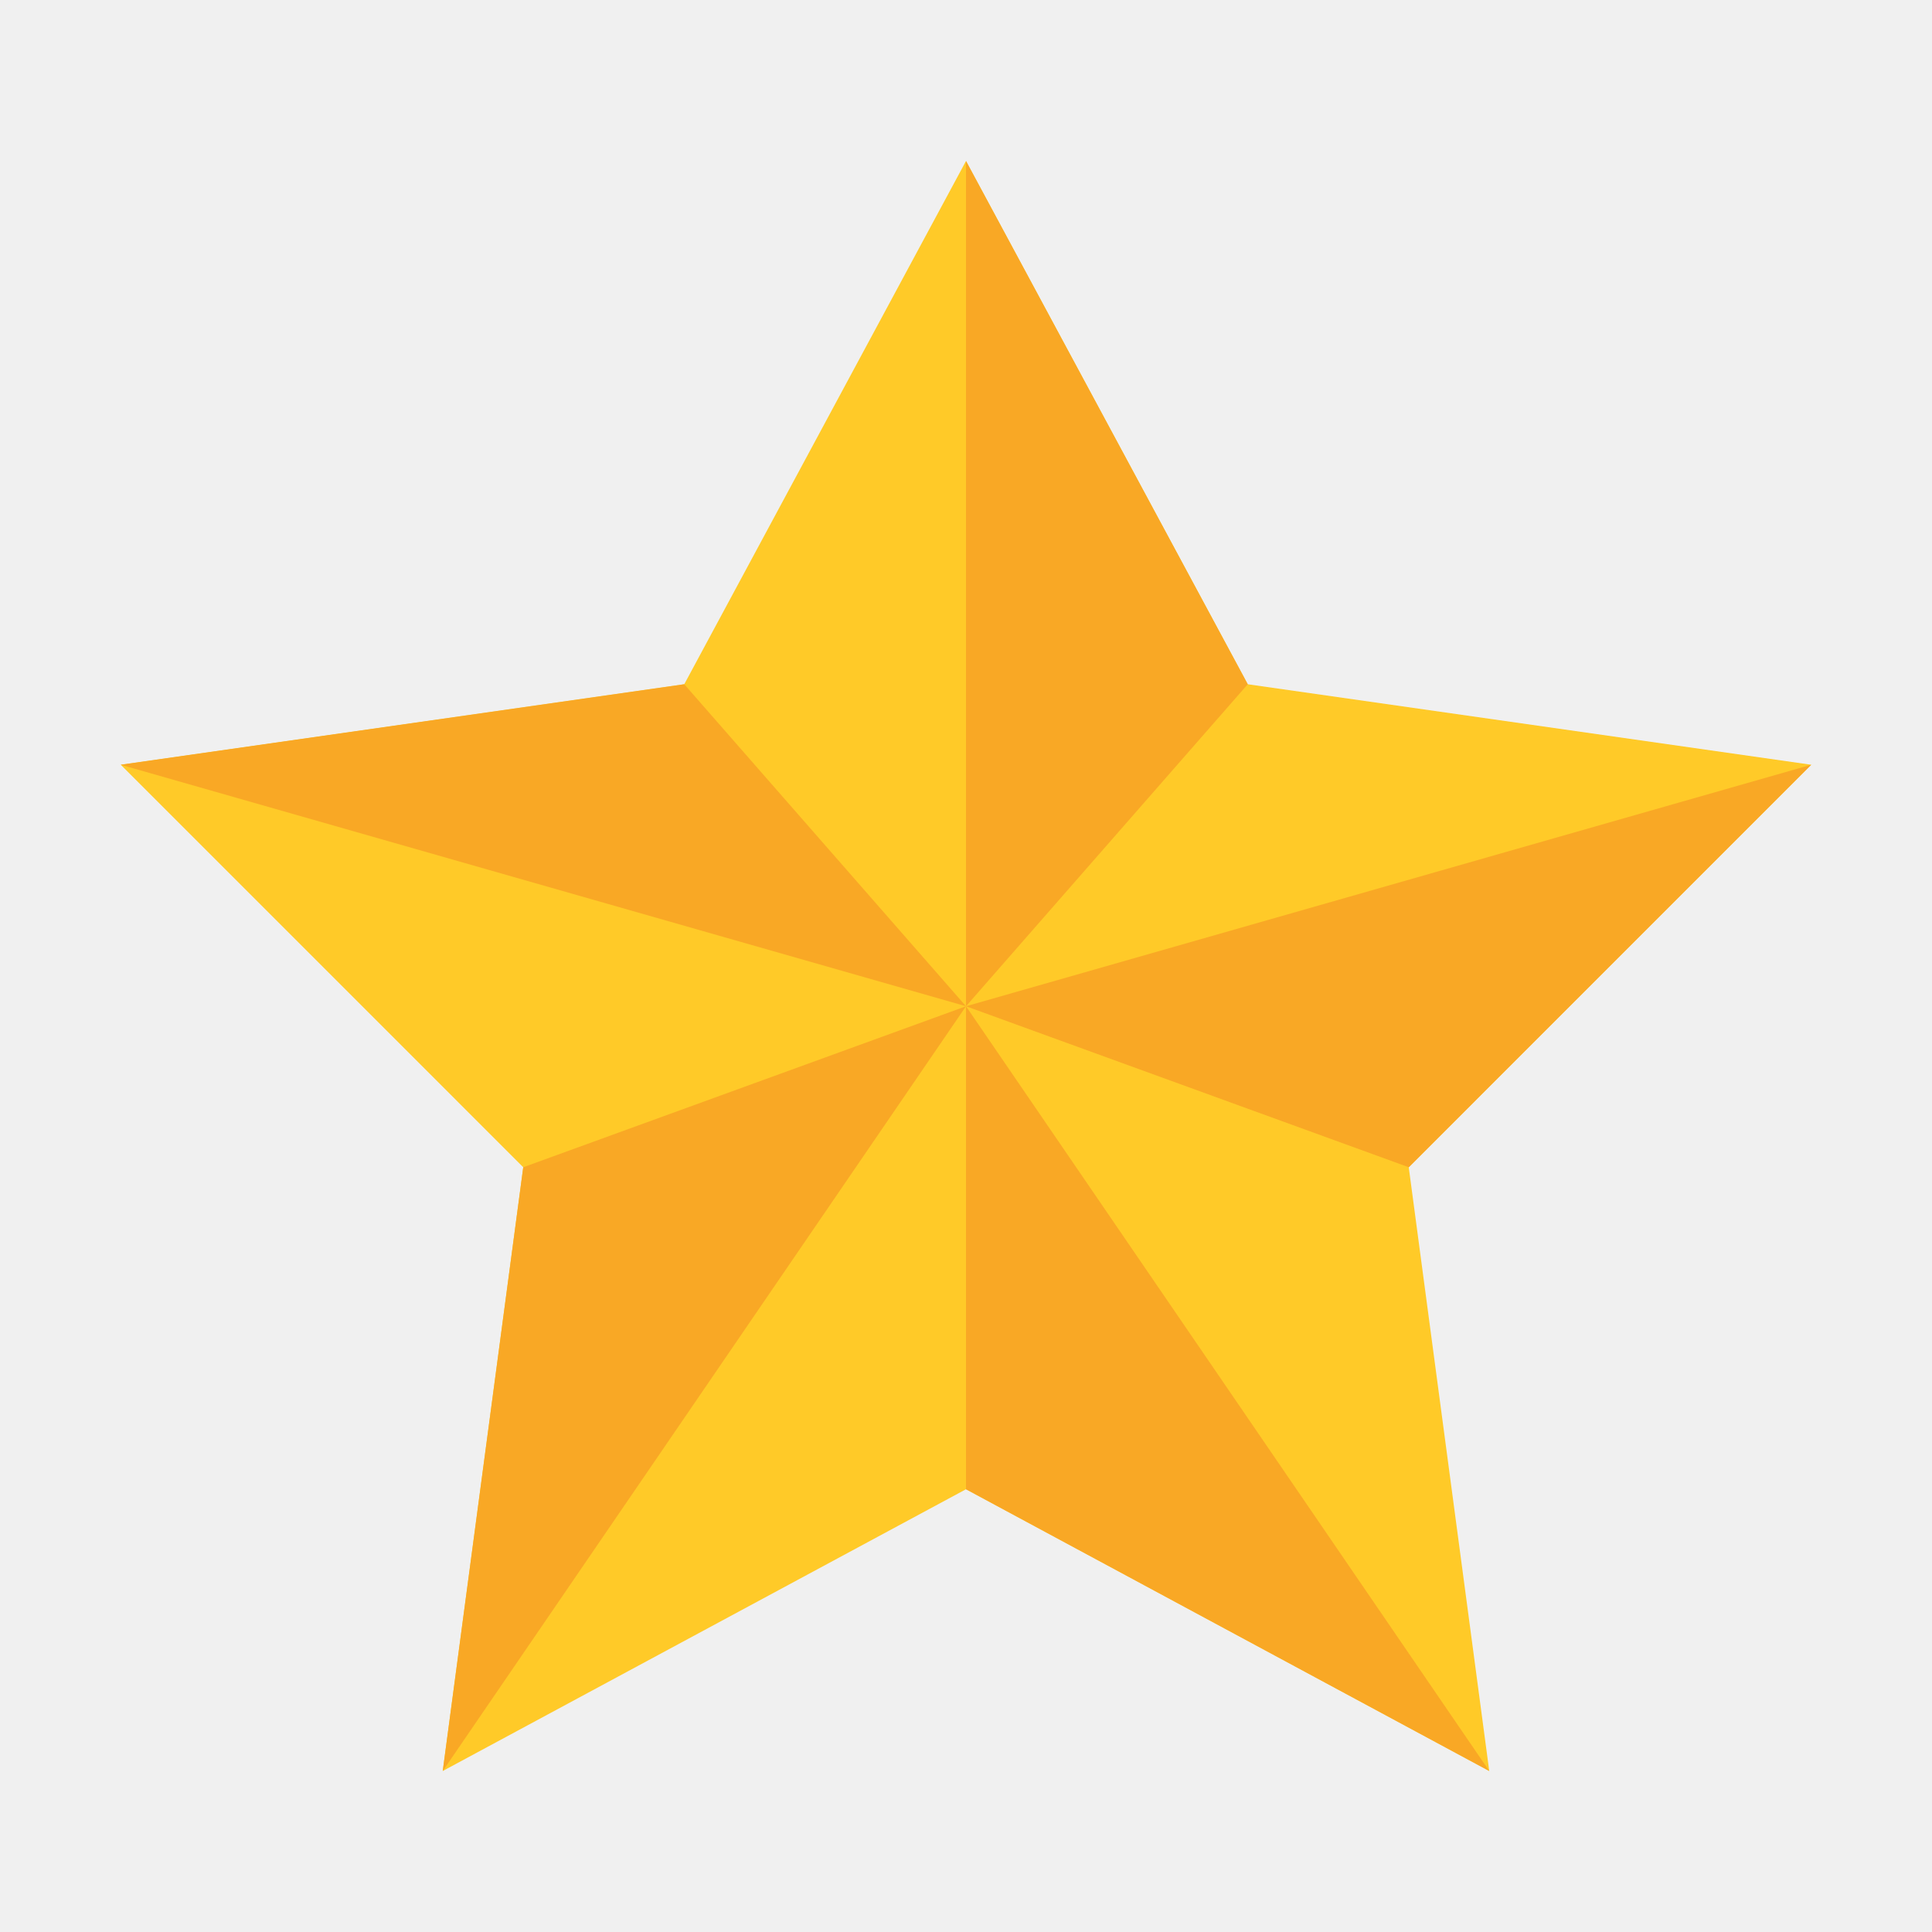
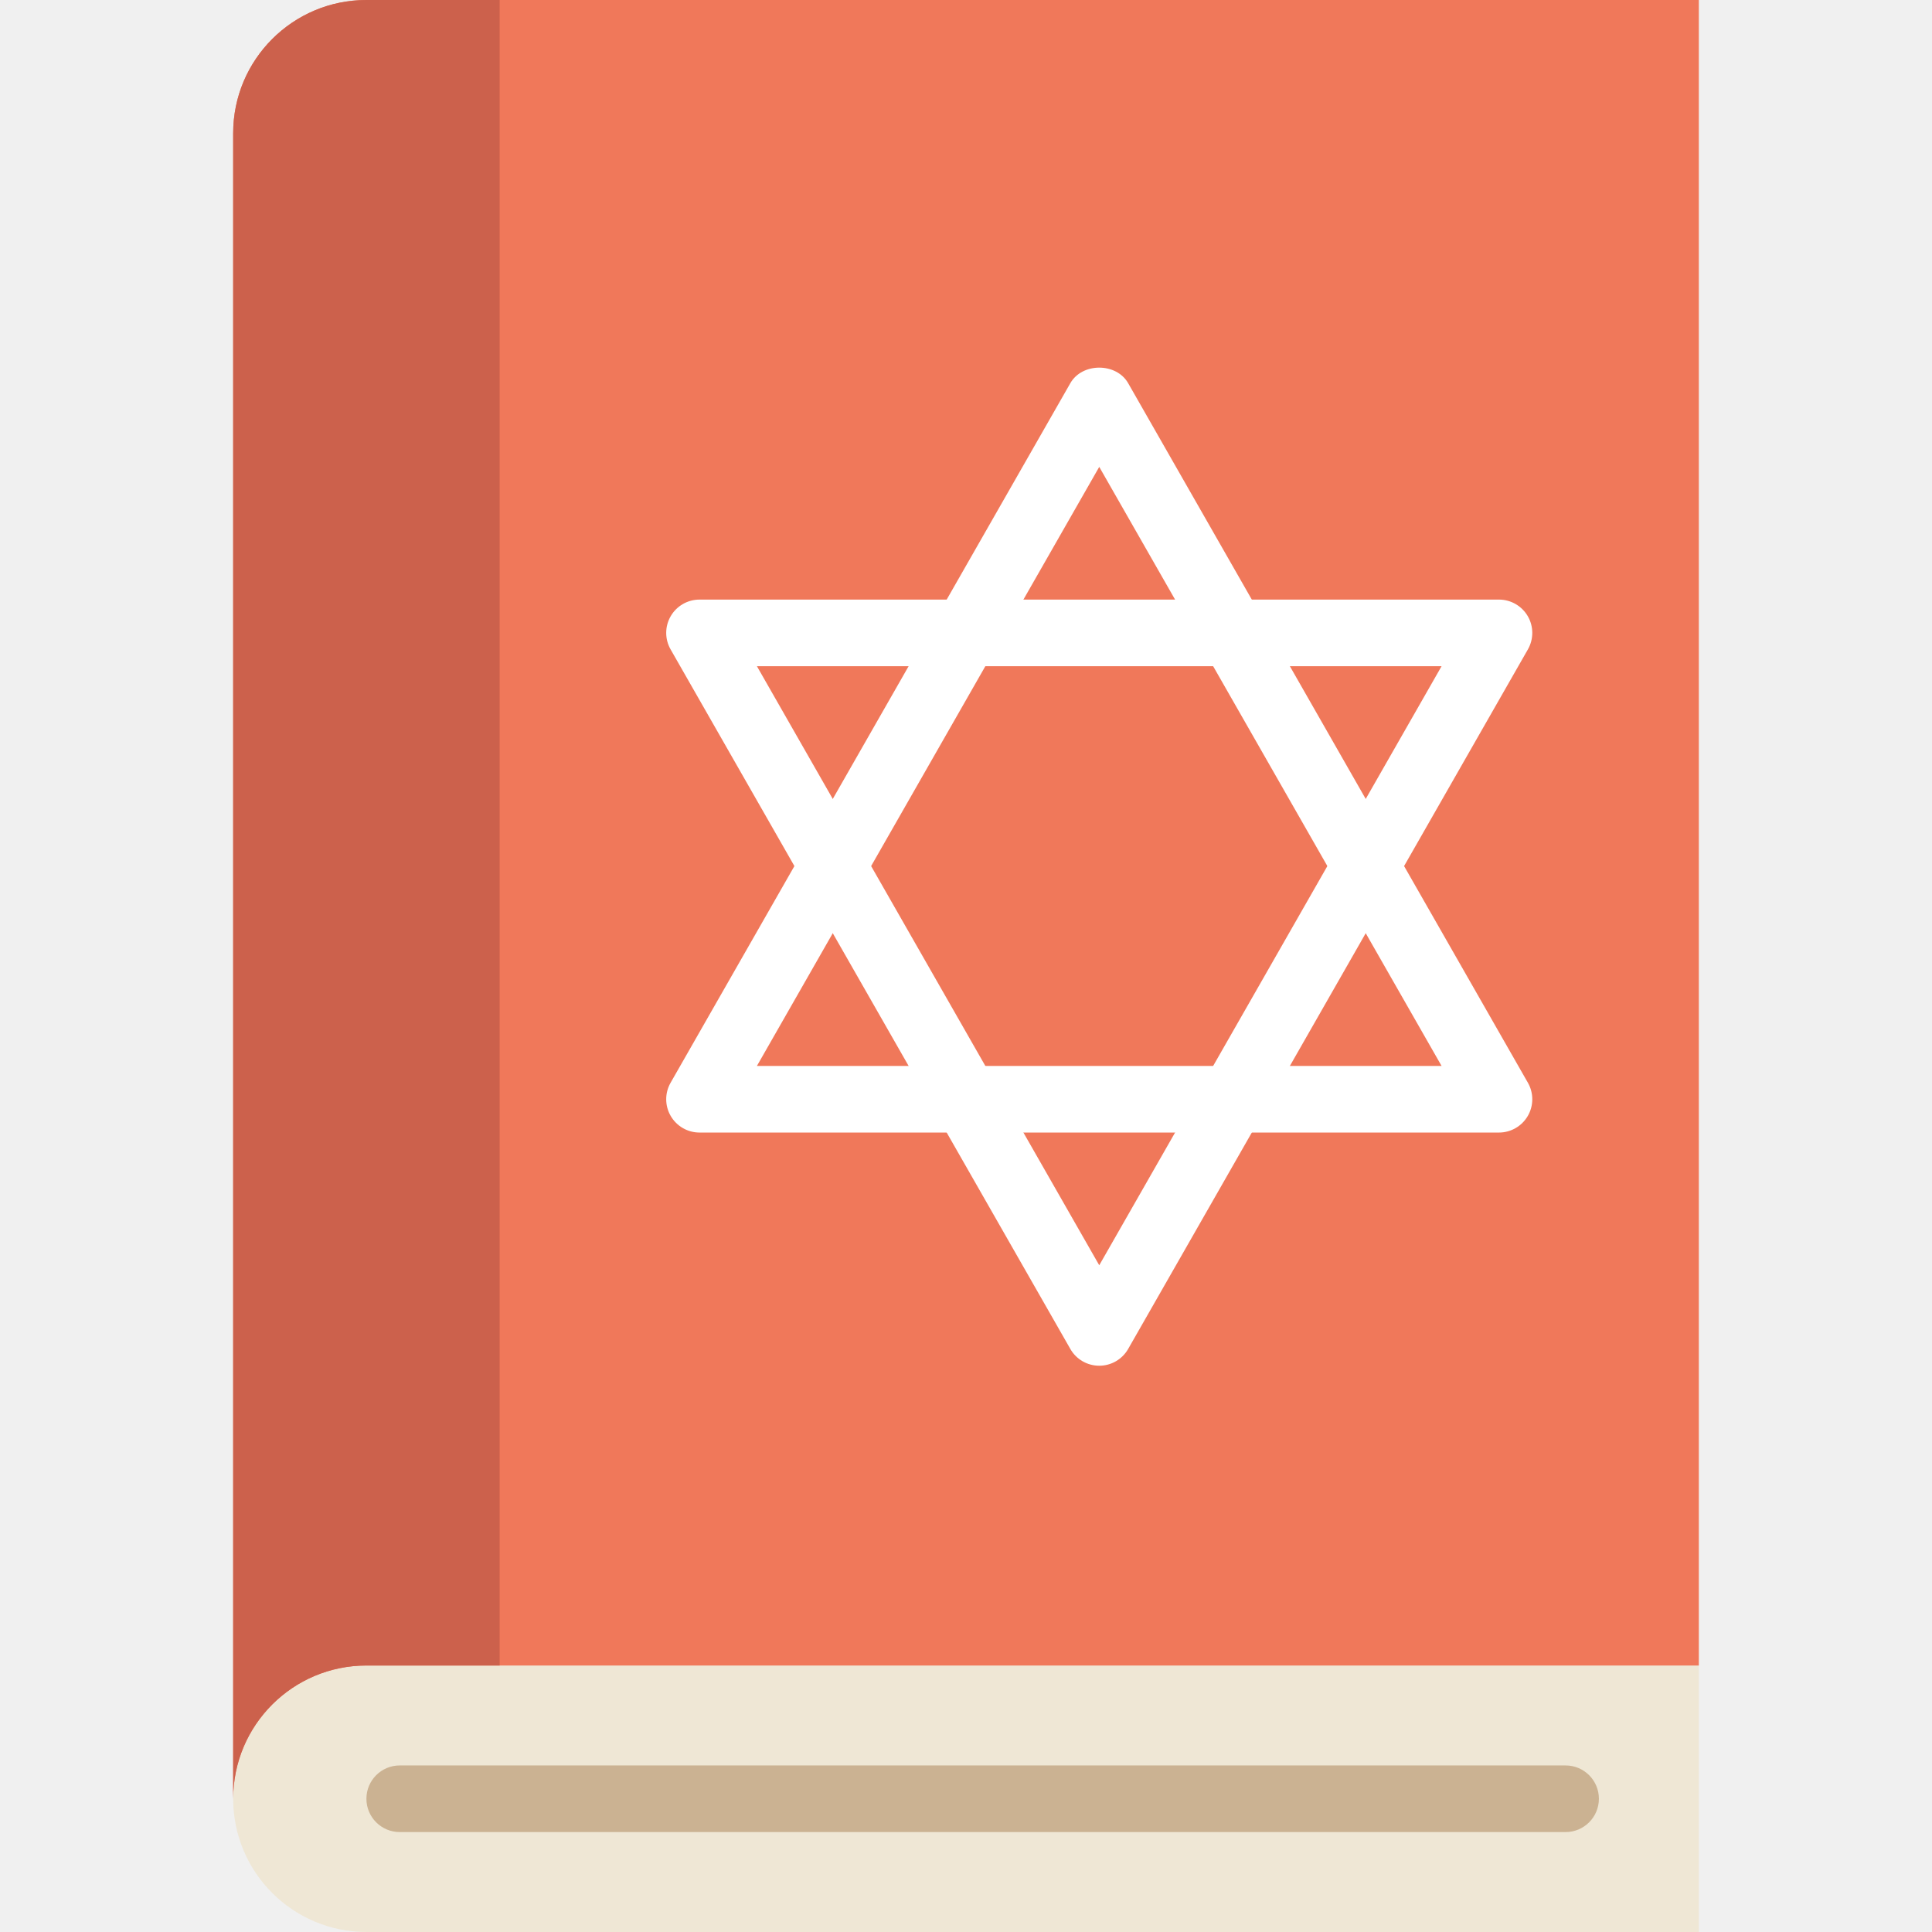
- <svg xmlns="http://www.w3.org/2000/svg" version="1.1" x="0px" y="0px" width="48" height="48" viewBox="0 0 48 48" enable-background="new 0 0 48 48" xml:space="preserve">
-   <polygon fill="#FFCA28" points="24,4 31,17 45,19 35,29 37,44 24,37 11,44 13,29 3,19 17,17 " />
+ <svg xmlns="http://www.w3.org/2000/svg" version="1.1" id="Layer_1" x="0px" y="0px" viewBox="0 0 512 512" style="enable-background:new 0 0 512 512;" xml:space="preserve">
  <g>
-     <polygon fill="#F9A825" points="24,25 31,17 24,4 &#09;" />
-     <polygon fill="#F9A825" points="45,19 24,25 35,29 &#09;" />
-     <polygon fill="#F9A825" points="37,44 24,25 24,37 &#09;" />
-     <polygon fill="#F9A825" points="13,29 11,44 24,25 &#09;" />
-     <polygon fill="#F9A825" points="3,19 24,25 17,17 &#09;" />
+     <path style="fill:#EFE7D5;" d="M97.103,441.379c-19.5,0-35.31,15.81-35.31,35.31c0,19.5,15.81,35.31,35.31,35.31h353.103v-70.621   H97.103z" />
+     <path style="fill:#F0785A;" d="M61.793,35.31V476.69c0-19.5,15.81-35.31,35.31-35.31h353.103V0H97.103   C77.603,0,61.793,15.81,61.793,35.31" />
+     <path style="fill:#CBB292;" d="M414.897,485.517H105.931c-4.873,0-8.828-3.955-8.828-8.828c0-4.873,3.955-8.828,8.828-8.828   h308.966c4.873,0,8.828,3.955,8.828,8.828C423.724,481.562,419.769,485.517,414.897,485.517" />
+     <path style="fill:#CC614C;" d="M97.103,441.379h35.31V0h-35.31c-19.5,0-35.31,15.81-35.31,35.31V476.69   C61.793,457.19,77.603,441.379,97.103,441.379" />
+     <g>
+       <path style="fill:#FFFFFF;" d="M200.59,282.483h181.442l-90.721-158.755L200.59,282.483z M397.242,300.138H185.38    c-3.151,0-6.056-1.677-7.636-4.396s-1.589-6.082-0.026-8.81l105.931-185.379c3.134-5.5,12.191-5.5,15.325,0l105.931,185.379    c1.563,2.728,1.554,6.091-0.026,8.81C403.298,298.461,400.385,300.138,397.242,300.138L397.242,300.138z" />
+       <path style="fill:#FFFFFF;" d="M200.59,176.552l90.721,158.755l90.721-158.755H200.59z M291.311,361.931    c-3.169,0-6.1-1.695-7.662-4.449L177.718,172.103c-1.562-2.728-1.554-6.091,0.026-8.81c1.58-2.719,4.484-4.396,7.636-4.396    h211.862c3.143,0,6.056,1.677,7.636,4.396c1.58,2.719,1.589,6.082,0.026,8.81L298.974,357.482    C297.402,360.236,294.48,361.931,291.311,361.931L291.311,361.931z" />
+     </g>
  </g>
+   <g>
+ </g>
+   <g>
+ </g>
+   <g>
+ </g>
+   <g>
+ </g>
+   <g>
+ </g>
+   <g>
+ </g>
+   <g>
+ </g>
+   <g>
+ </g>
+   <g>
+ </g>
+   <g>
+ </g>
+   <g>
+ </g>
+   <g>
+ </g>
+   <g>
+ </g>
+   <g>
+ </g>
+   <g>
+ </g>
</svg>
